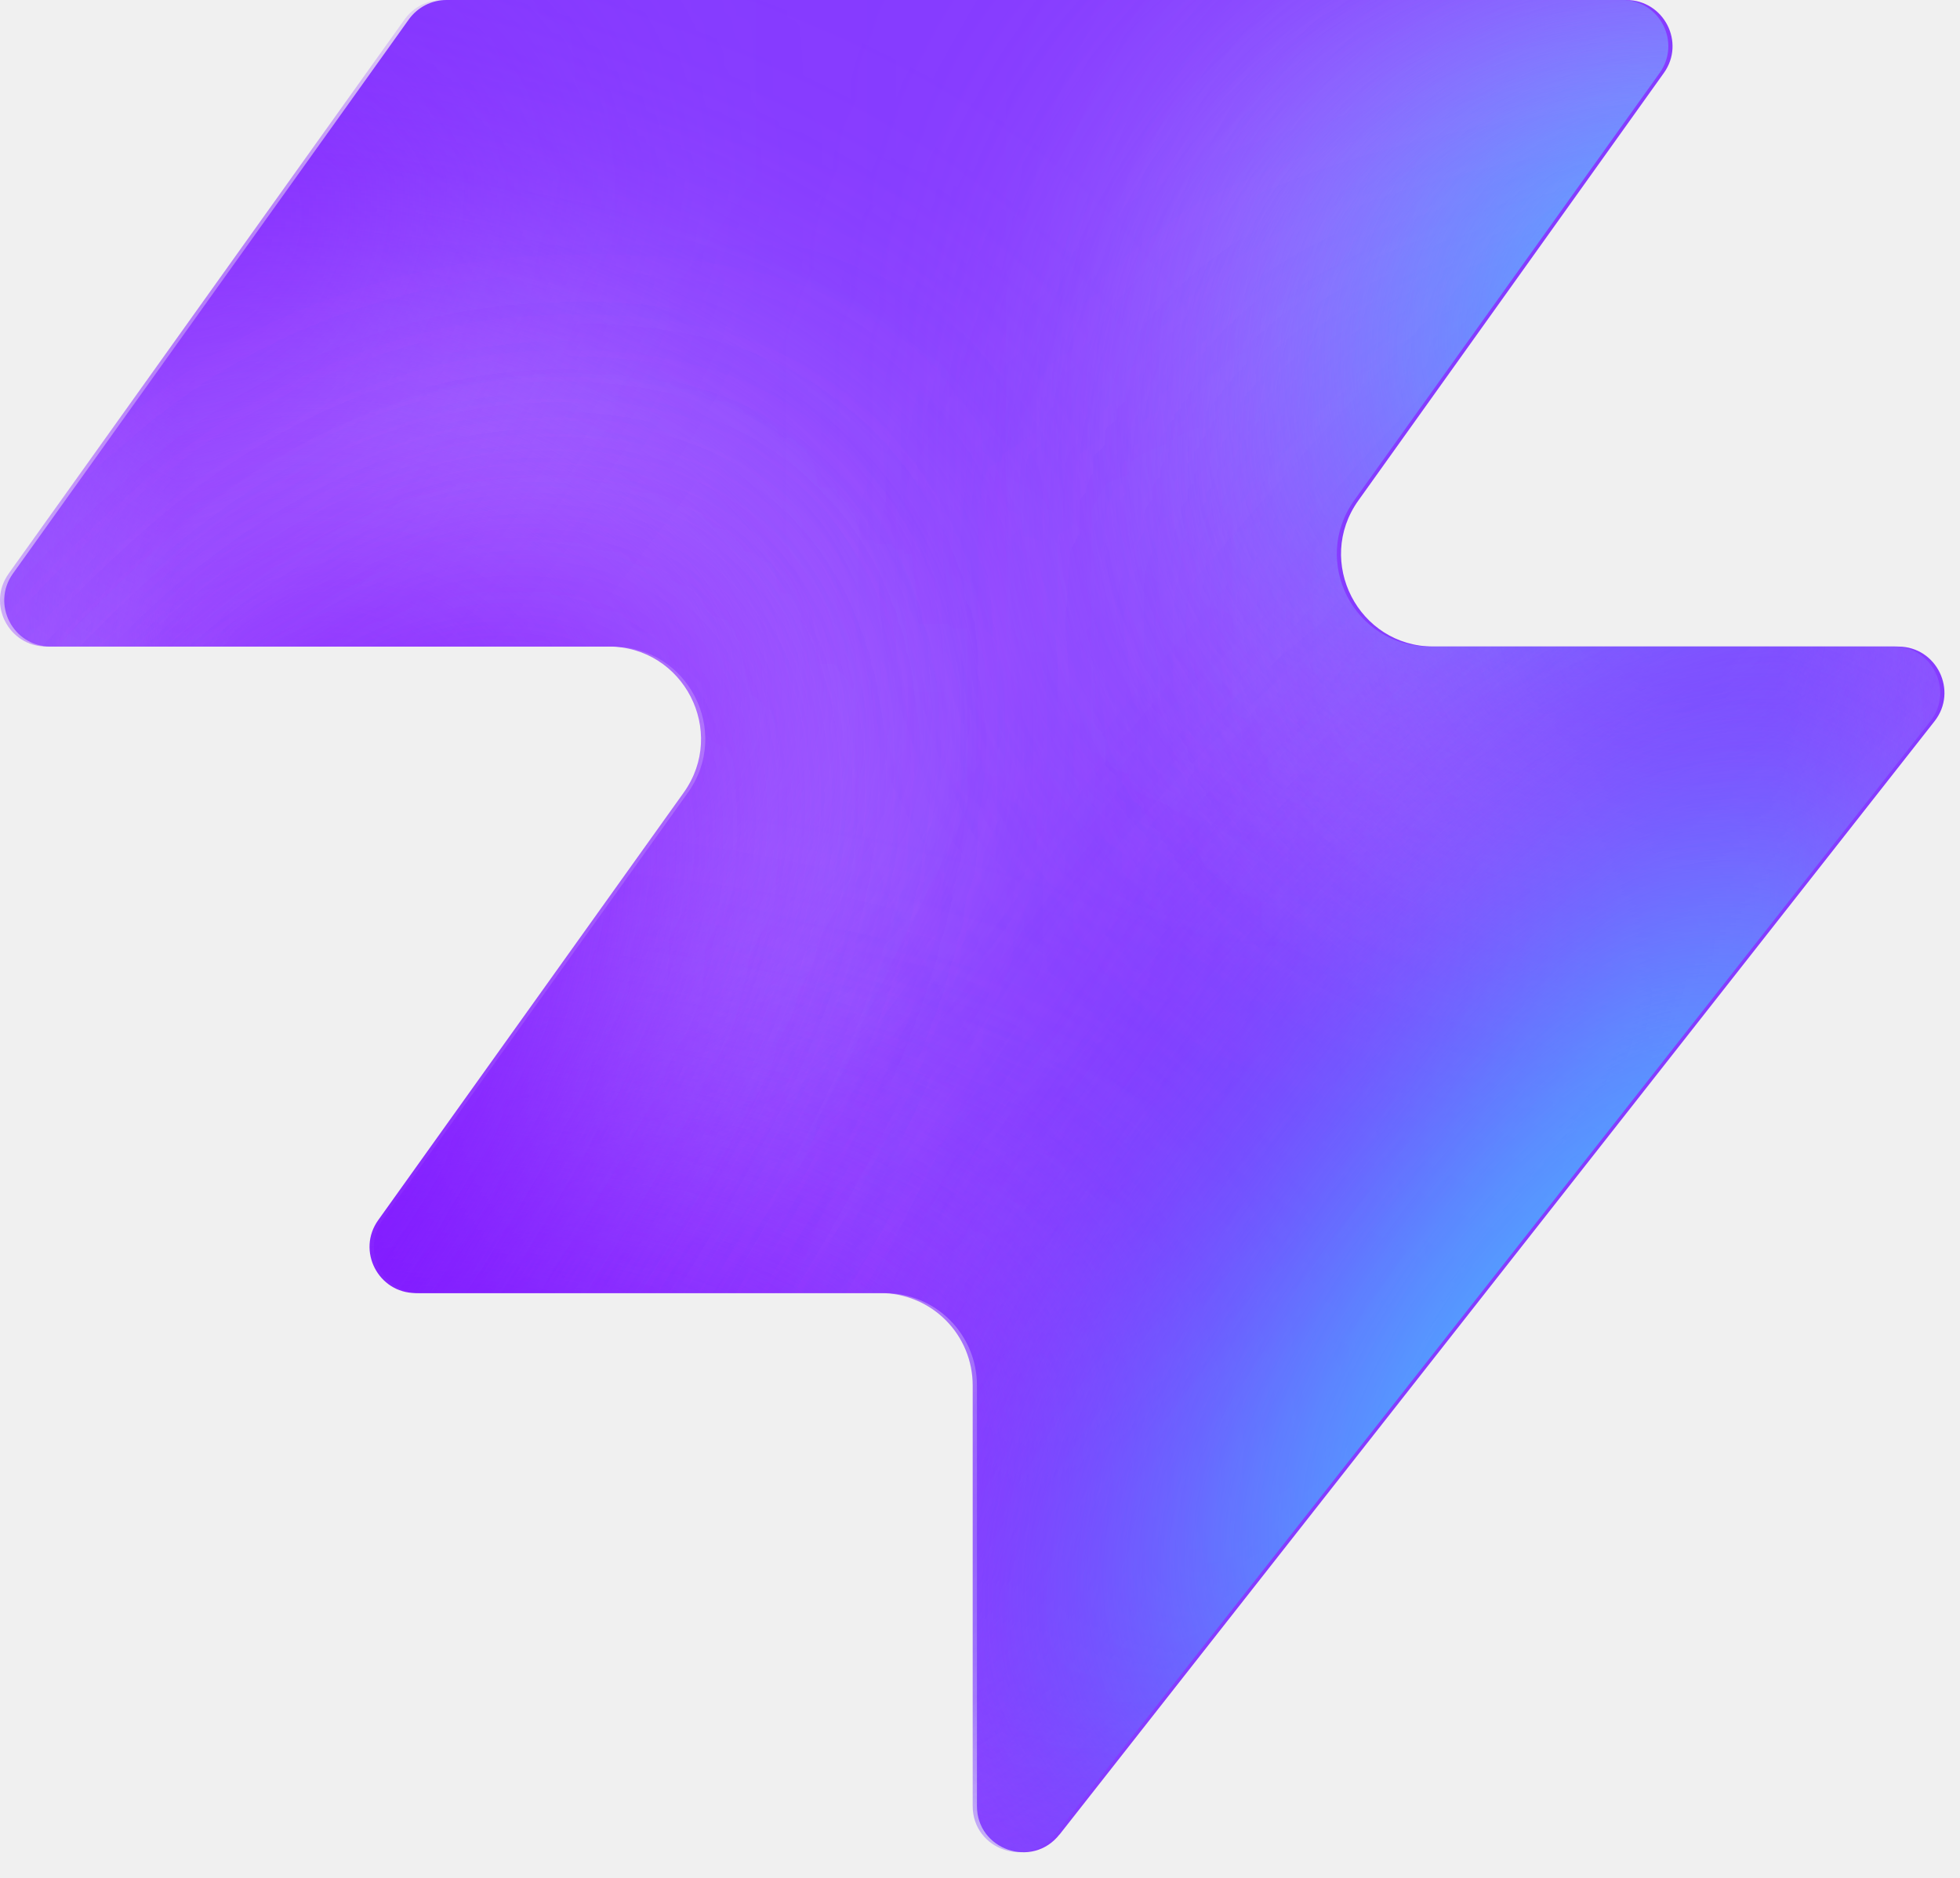
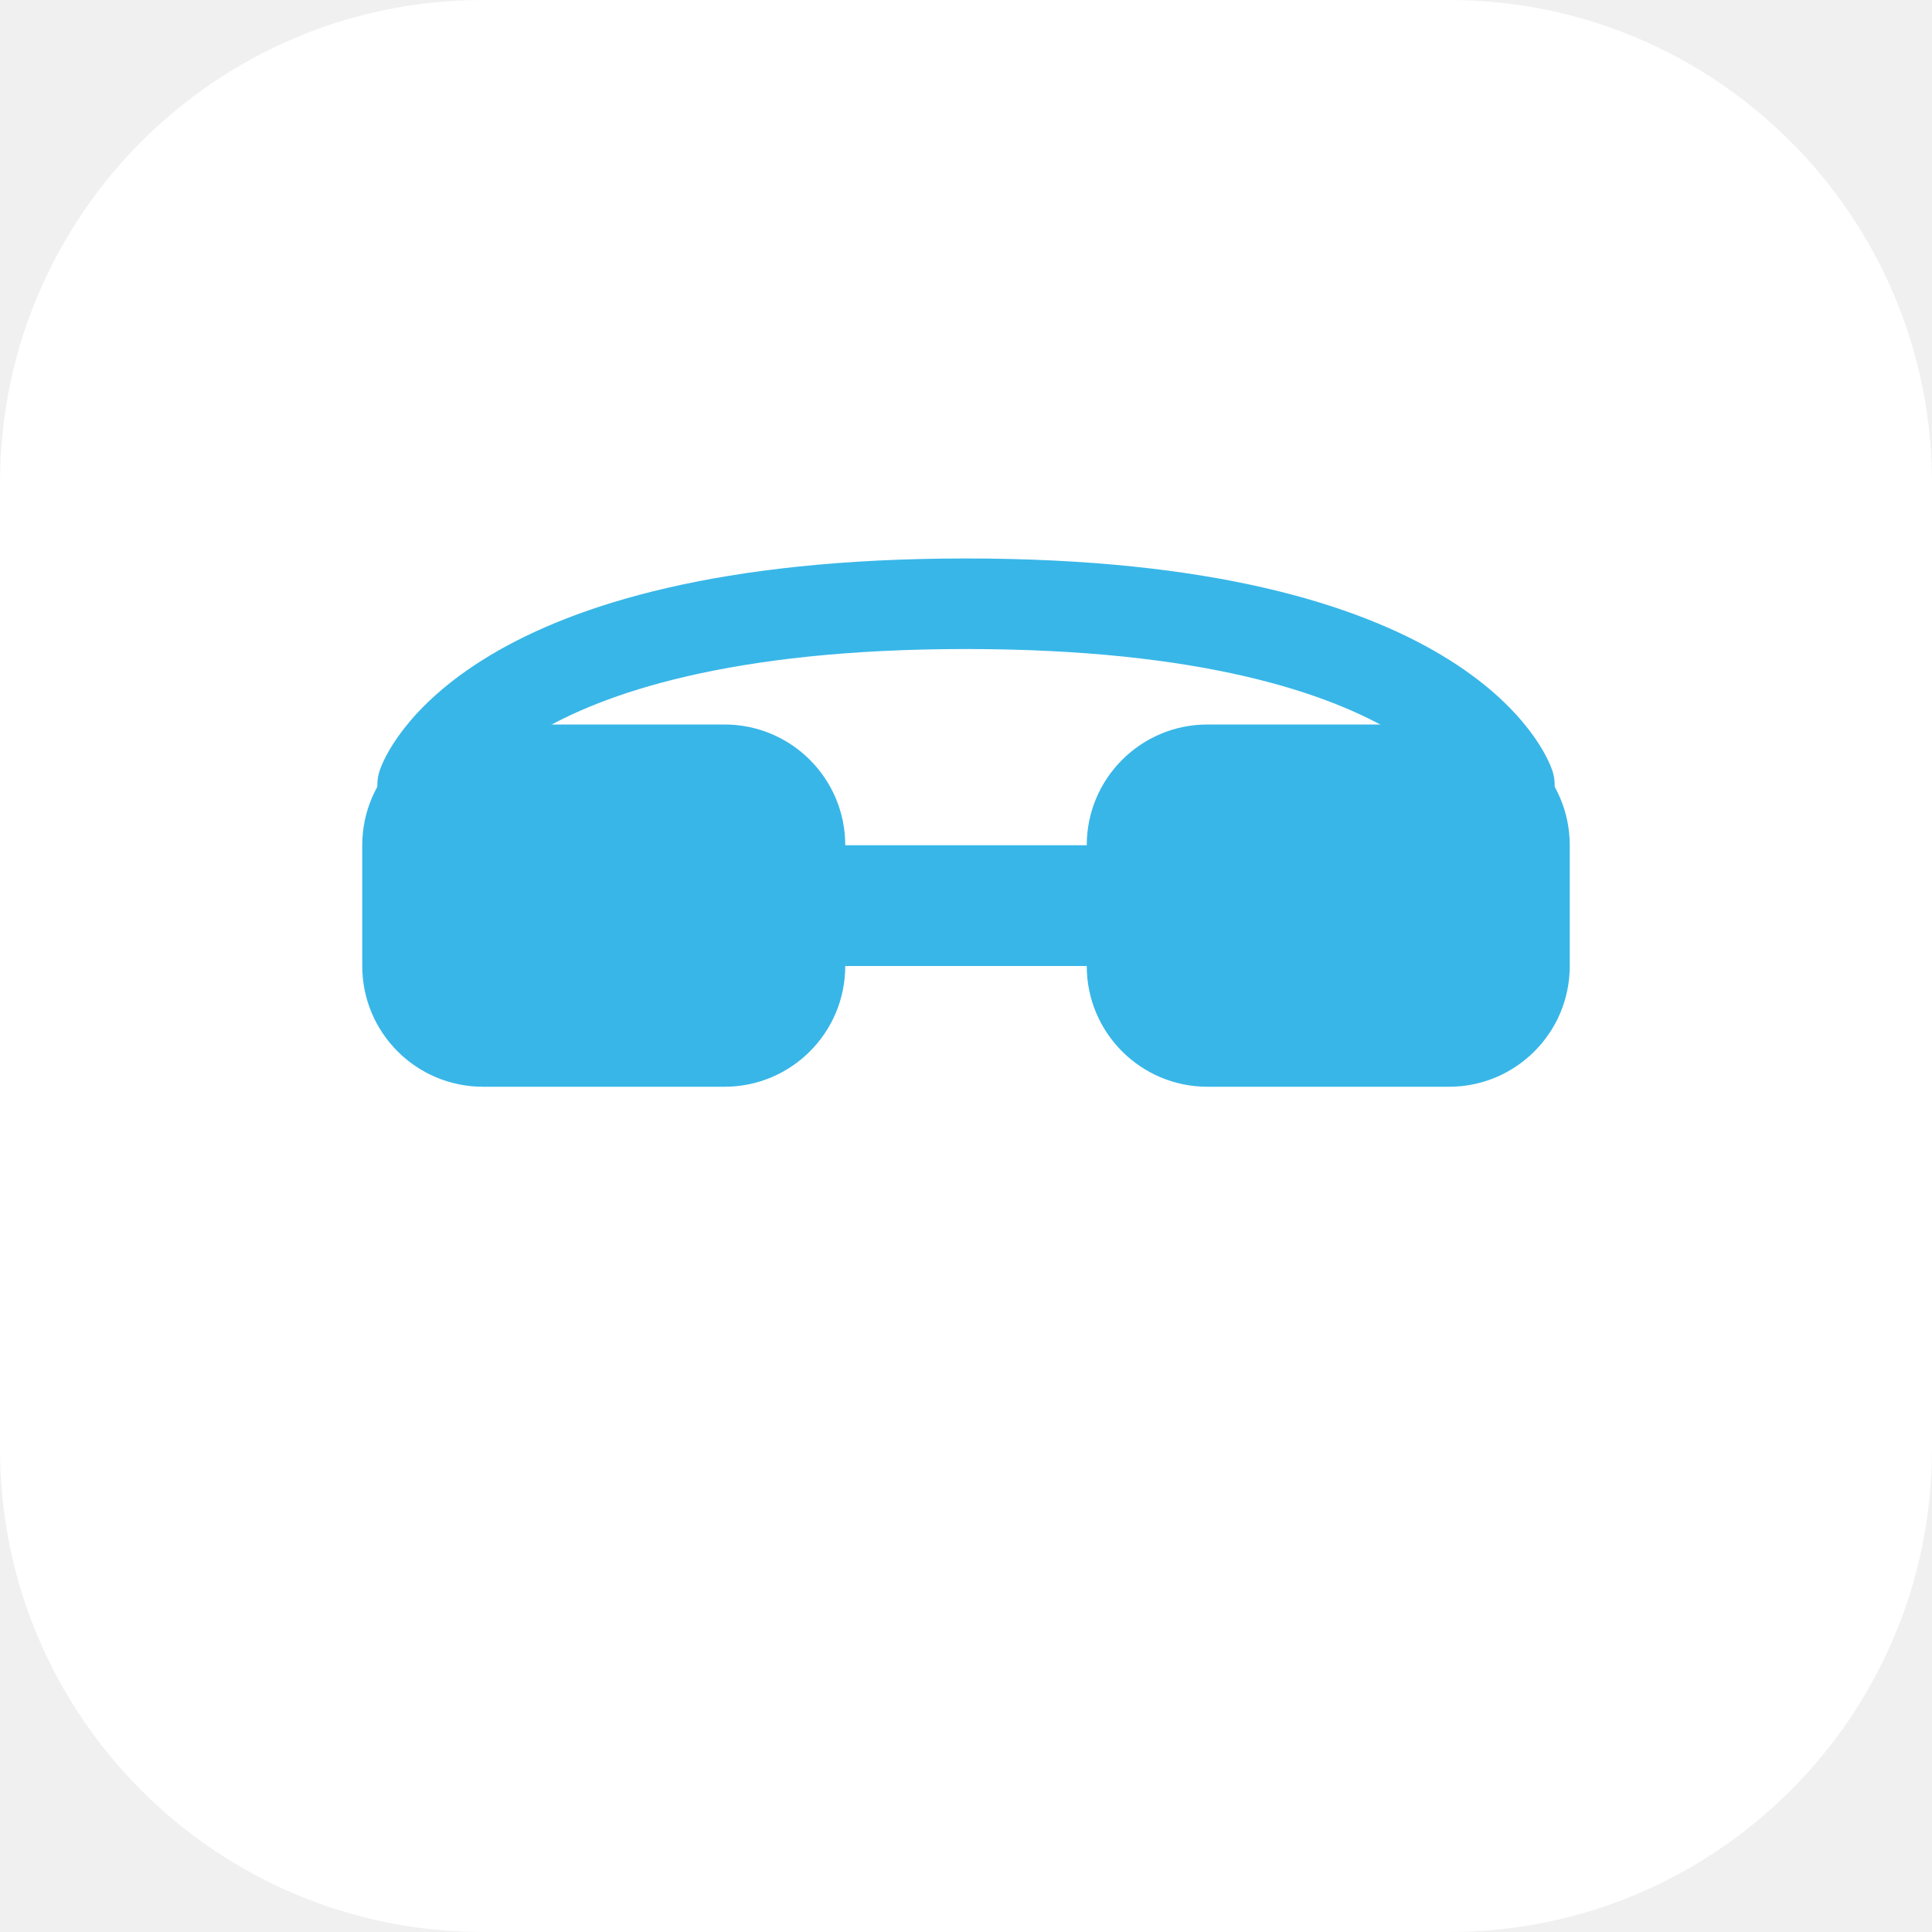
- <svg xmlns="http://www.w3.org/2000/svg" width="48" height="46" fill="none" viewBox="0 0 48 46">
-   <path fill="#863bff" d="M25.946 44.938c-.664.845-2.021.375-2.021-.698V33.937a2.26 2.26 0 0 0-2.262-2.262H10.287c-.92 0-1.456-1.04-.92-1.788l7.48-10.471c1.07-1.497 0-3.578-1.842-3.578H1.237c-.92 0-1.456-1.04-.92-1.788L10.013.474c.214-.297.556-.474.92-.474h28.894c.92 0 1.456 1.04.92 1.788l-7.48 10.471c-1.07 1.498 0 3.579 1.842 3.579h11.377c.943 0 1.473 1.088.89 1.83L25.947 44.94z" style="fill:#863bff;fill:color(display-p3 .525 .23 1);fill-opacity:1" />
-   <mask id="a" width="48" height="46" x="0" y="0" maskUnits="userSpaceOnUse" style="mask-type:alpha">
-     <path fill="#000" d="M25.842 44.938c-.664.844-2.021.375-2.021-.698V33.937a2.26 2.26 0 0 0-2.262-2.262H10.183c-.92 0-1.456-1.04-.92-1.788l7.48-10.471c1.07-1.498 0-3.579-1.842-3.579H1.133c-.92 0-1.456-1.04-.92-1.787L9.91.473c.214-.297.556-.474.92-.474h28.894c.92 0 1.456 1.04.92 1.788l-7.48 10.471c-1.07 1.498 0 3.578 1.842 3.578h11.377c.943 0 1.473 1.088.89 1.832L25.843 44.94z" style="fill:#000;fill-opacity:1" />
-   </mask>
-   <g mask="url(#a)">
-     <g filter="url(#b)">
-       <ellipse cx="5.508" cy="14.704" fill="#ede6ff" rx="5.508" ry="14.704" style="fill:#ede6ff;fill:color(display-p3 .927 .903 1);fill-opacity:1" transform="matrix(.00324 1 1 -.00324 -4.47 31.516)" />
-     </g>
-     <g filter="url(#c)">
-       <ellipse cx="10.399" cy="29.851" fill="#ede6ff" rx="10.399" ry="29.851" style="fill:#ede6ff;fill:color(display-p3 .927 .903 1);fill-opacity:1" transform="matrix(.00324 1 1 -.00324 -39.328 7.883)" />
-     </g>
-     <g filter="url(#d)">
-       <ellipse cx="5.508" cy="30.487" fill="#7e14ff" rx="5.508" ry="30.487" style="fill:#7e14ff;fill:color(display-p3 .492 .077 1);fill-opacity:1" transform="rotate(89.814 -25.913 -14.639)scale(1 -1)" />
-     </g>
-     <g filter="url(#e)">
-       <ellipse cx="5.508" cy="30.599" fill="#7e14ff" rx="5.508" ry="30.599" style="fill:#7e14ff;fill:color(display-p3 .492 .077 1);fill-opacity:1" transform="rotate(89.814 -32.644 -3.334)scale(1 -1)" />
-     </g>
-     <g filter="url(#f)">
-       <ellipse cx="5.508" cy="30.599" fill="#7e14ff" rx="5.508" ry="30.599" style="fill:#7e14ff;fill:color(display-p3 .492 .077 1);fill-opacity:1" transform="matrix(.00324 1 1 -.00324 -34.34 30.47)" />
-     </g>
-     <g filter="url(#g)">
-       <ellipse cx="14.072" cy="22.078" fill="#ede6ff" rx="14.072" ry="22.078" style="fill:#ede6ff;fill:color(display-p3 .927 .903 1);fill-opacity:1" transform="rotate(93.35 24.506 48.493)scale(-1 1)" />
-     </g>
-     <g filter="url(#h)">
-       <ellipse cx="3.47" cy="21.501" fill="#7e14ff" rx="3.47" ry="21.501" style="fill:#7e14ff;fill:color(display-p3 .492 .077 1);fill-opacity:1" transform="rotate(89.009 28.708 47.59)scale(-1 1)" />
-     </g>
-     <g filter="url(#i)">
-       <ellipse cx="3.47" cy="21.501" fill="#7e14ff" rx="3.47" ry="21.501" style="fill:#7e14ff;fill:color(display-p3 .492 .077 1);fill-opacity:1" transform="rotate(89.009 28.708 47.59)scale(-1 1)" />
-     </g>
-     <g filter="url(#j)">
-       <ellipse cx=".387" cy="8.972" fill="#7e14ff" rx="4.407" ry="29.108" style="fill:#7e14ff;fill:color(display-p3 .492 .077 1);fill-opacity:1" transform="rotate(39.51 .387 8.972)" />
-     </g>
-     <g filter="url(#k)">
-       <ellipse cx="47.523" cy="-6.092" fill="#7e14ff" rx="4.407" ry="29.108" style="fill:#7e14ff;fill:color(display-p3 .492 .077 1);fill-opacity:1" transform="rotate(37.892 47.523 -6.092)" />
-     </g>
-     <g filter="url(#l)">
-       <ellipse cx="41.412" cy="6.333" fill="#47bfff" rx="5.971" ry="9.665" style="fill:#47bfff;fill:color(display-p3 .28 .748 1);fill-opacity:1" transform="rotate(37.892 41.412 6.333)" />
-     </g>
-     <g filter="url(#m)">
-       <ellipse cx="-1.879" cy="38.332" fill="#7e14ff" rx="4.407" ry="29.108" style="fill:#7e14ff;fill:color(display-p3 .492 .077 1);fill-opacity:1" transform="rotate(37.892 -1.88 38.332)" />
-     </g>
-     <g filter="url(#n)">
-       <ellipse cx="-1.879" cy="38.332" fill="#7e14ff" rx="4.407" ry="29.108" style="fill:#7e14ff;fill:color(display-p3 .492 .077 1);fill-opacity:1" transform="rotate(37.892 -1.88 38.332)" />
-     </g>
-     <g filter="url(#o)">
-       <ellipse cx="35.651" cy="29.907" fill="#7e14ff" rx="4.407" ry="29.108" style="fill:#7e14ff;fill:color(display-p3 .492 .077 1);fill-opacity:1" transform="rotate(37.892 35.651 29.907)" />
-     </g>
-     <g filter="url(#p)">
-       <ellipse cx="38.418" cy="32.4" fill="#47bfff" rx="5.971" ry="15.297" style="fill:#47bfff;fill:color(display-p3 .28 .748 1);fill-opacity:1" transform="rotate(37.892 38.418 32.4)" />
-     </g>
-   </g>
-   <defs>
-     <filter id="b" width="60.045" height="41.654" x="-19.77" y="16.149" color-interpolation-filters="sRGB" filterUnits="userSpaceOnUse">
-       <feFlood flood-opacity="0" result="BackgroundImageFix" />
-       <feBlend in="SourceGraphic" in2="BackgroundImageFix" result="shape" />
-       <feGaussianBlur result="effect1_foregroundBlur_2002_17158" stdDeviation="7.659" />
-     </filter>
-     <filter id="c" width="90.34" height="51.437" x="-54.613" y="-7.533" color-interpolation-filters="sRGB" filterUnits="userSpaceOnUse">
-       <feFlood flood-opacity="0" result="BackgroundImageFix" />
-       <feBlend in="SourceGraphic" in2="BackgroundImageFix" result="shape" />
-       <feGaussianBlur result="effect1_foregroundBlur_2002_17158" stdDeviation="7.659" />
-     </filter>
-     <filter id="d" width="79.355" height="29.4" x="-49.64" y="2.03" color-interpolation-filters="sRGB" filterUnits="userSpaceOnUse">
-       <feFlood flood-opacity="0" result="BackgroundImageFix" />
-       <feBlend in="SourceGraphic" in2="BackgroundImageFix" result="shape" />
-       <feGaussianBlur result="effect1_foregroundBlur_2002_17158" stdDeviation="4.596" />
-     </filter>
-     <filter id="e" width="79.579" height="29.4" x="-45.045" y="20.029" color-interpolation-filters="sRGB" filterUnits="userSpaceOnUse">
-       <feFlood flood-opacity="0" result="BackgroundImageFix" />
-       <feBlend in="SourceGraphic" in2="BackgroundImageFix" result="shape" />
-       <feGaussianBlur result="effect1_foregroundBlur_2002_17158" stdDeviation="4.596" />
-     </filter>
-     <filter id="f" width="79.579" height="29.4" x="-43.513" y="21.178" color-interpolation-filters="sRGB" filterUnits="userSpaceOnUse">
-       <feFlood flood-opacity="0" result="BackgroundImageFix" />
-       <feBlend in="SourceGraphic" in2="BackgroundImageFix" result="shape" />
-       <feGaussianBlur result="effect1_foregroundBlur_2002_17158" stdDeviation="4.596" />
-     </filter>
-     <filter id="g" width="74.749" height="58.852" x="15.756" y="-17.901" color-interpolation-filters="sRGB" filterUnits="userSpaceOnUse">
-       <feFlood flood-opacity="0" result="BackgroundImageFix" />
-       <feBlend in="SourceGraphic" in2="BackgroundImageFix" result="shape" />
-       <feGaussianBlur result="effect1_foregroundBlur_2002_17158" stdDeviation="7.659" />
-     </filter>
-     <filter id="h" width="61.377" height="25.362" x="23.548" y="2.284" color-interpolation-filters="sRGB" filterUnits="userSpaceOnUse">
-       <feFlood flood-opacity="0" result="BackgroundImageFix" />
-       <feBlend in="SourceGraphic" in2="BackgroundImageFix" result="shape" />
-       <feGaussianBlur result="effect1_foregroundBlur_2002_17158" stdDeviation="4.596" />
-     </filter>
-     <filter id="i" width="61.377" height="25.362" x="23.548" y="2.284" color-interpolation-filters="sRGB" filterUnits="userSpaceOnUse">
-       <feFlood flood-opacity="0" result="BackgroundImageFix" />
-       <feBlend in="SourceGraphic" in2="BackgroundImageFix" result="shape" />
-       <feGaussianBlur result="effect1_foregroundBlur_2002_17158" stdDeviation="4.596" />
-     </filter>
-     <filter id="j" width="56.045" height="63.649" x="-27.636" y="-22.853" color-interpolation-filters="sRGB" filterUnits="userSpaceOnUse">
-       <feFlood flood-opacity="0" result="BackgroundImageFix" />
-       <feBlend in="SourceGraphic" in2="BackgroundImageFix" result="shape" />
-       <feGaussianBlur result="effect1_foregroundBlur_2002_17158" stdDeviation="4.596" />
-     </filter>
-     <filter id="k" width="54.814" height="64.646" x="20.116" y="-38.415" color-interpolation-filters="sRGB" filterUnits="userSpaceOnUse">
-       <feFlood flood-opacity="0" result="BackgroundImageFix" />
-       <feBlend in="SourceGraphic" in2="BackgroundImageFix" result="shape" />
-       <feGaussianBlur result="effect1_foregroundBlur_2002_17158" stdDeviation="4.596" />
-     </filter>
-     <filter id="l" width="33.541" height="35.313" x="24.641" y="-11.323" color-interpolation-filters="sRGB" filterUnits="userSpaceOnUse">
-       <feFlood flood-opacity="0" result="BackgroundImageFix" />
-       <feBlend in="SourceGraphic" in2="BackgroundImageFix" result="shape" />
-       <feGaussianBlur result="effect1_foregroundBlur_2002_17158" stdDeviation="4.596" />
-     </filter>
-     <filter id="m" width="54.814" height="64.646" x="-29.286" y="6.009" color-interpolation-filters="sRGB" filterUnits="userSpaceOnUse">
-       <feFlood flood-opacity="0" result="BackgroundImageFix" />
-       <feBlend in="SourceGraphic" in2="BackgroundImageFix" result="shape" />
-       <feGaussianBlur result="effect1_foregroundBlur_2002_17158" stdDeviation="4.596" />
-     </filter>
-     <filter id="n" width="54.814" height="64.646" x="-29.286" y="6.009" color-interpolation-filters="sRGB" filterUnits="userSpaceOnUse">
-       <feFlood flood-opacity="0" result="BackgroundImageFix" />
-       <feBlend in="SourceGraphic" in2="BackgroundImageFix" result="shape" />
-       <feGaussianBlur result="effect1_foregroundBlur_2002_17158" stdDeviation="4.596" />
-     </filter>
-     <filter id="o" width="54.814" height="64.646" x="8.244" y="-2.416" color-interpolation-filters="sRGB" filterUnits="userSpaceOnUse">
-       <feFlood flood-opacity="0" result="BackgroundImageFix" />
-       <feBlend in="SourceGraphic" in2="BackgroundImageFix" result="shape" />
-       <feGaussianBlur result="effect1_foregroundBlur_2002_17158" stdDeviation="4.596" />
-     </filter>
-     <filter id="p" width="39.409" height="43.623" x="18.713" y="10.588" color-interpolation-filters="sRGB" filterUnits="userSpaceOnUse">
-       <feFlood flood-opacity="0" result="BackgroundImageFix" />
-       <feBlend in="SourceGraphic" in2="BackgroundImageFix" result="shape" />
-       <feGaussianBlur result="effect1_foregroundBlur_2002_17158" stdDeviation="4.596" />
-     </filter>
-   </defs>
+ <svg xmlns="http://www.w3.org/2000/svg" width="32" height="32" viewBox="0 0 32 32" fill="none">
+   <rect width="32" height="32" rx="8" fill="white" />
+   <path d="M6 14C6 12.895 6.895 12 8 12H12C13.105 12 14 12.895 14 14V16C14 17.105 13.105 18 12 18H8C6.895 18 6 17.105 6 16V14Z" fill="#38B6E8" />
+   <path d="M18 14C18 12.895 18.895 12 20 12H24C25.105 12 26 12.895 26 14V16C26 17.105 25.105 18 24 18H20C18.895 18 18 17.105 18 16V14Z" fill="#38B6E8" />
+   <path d="M14 15H18" stroke="#38B6E8" stroke-width="2" stroke-linecap="round" />
+   <path d="M7 13C7 13 8 10 16 10C24 10 25 13 25 13" stroke="#38B6E8" stroke-width="1.5" stroke-linecap="round" />
</svg>
